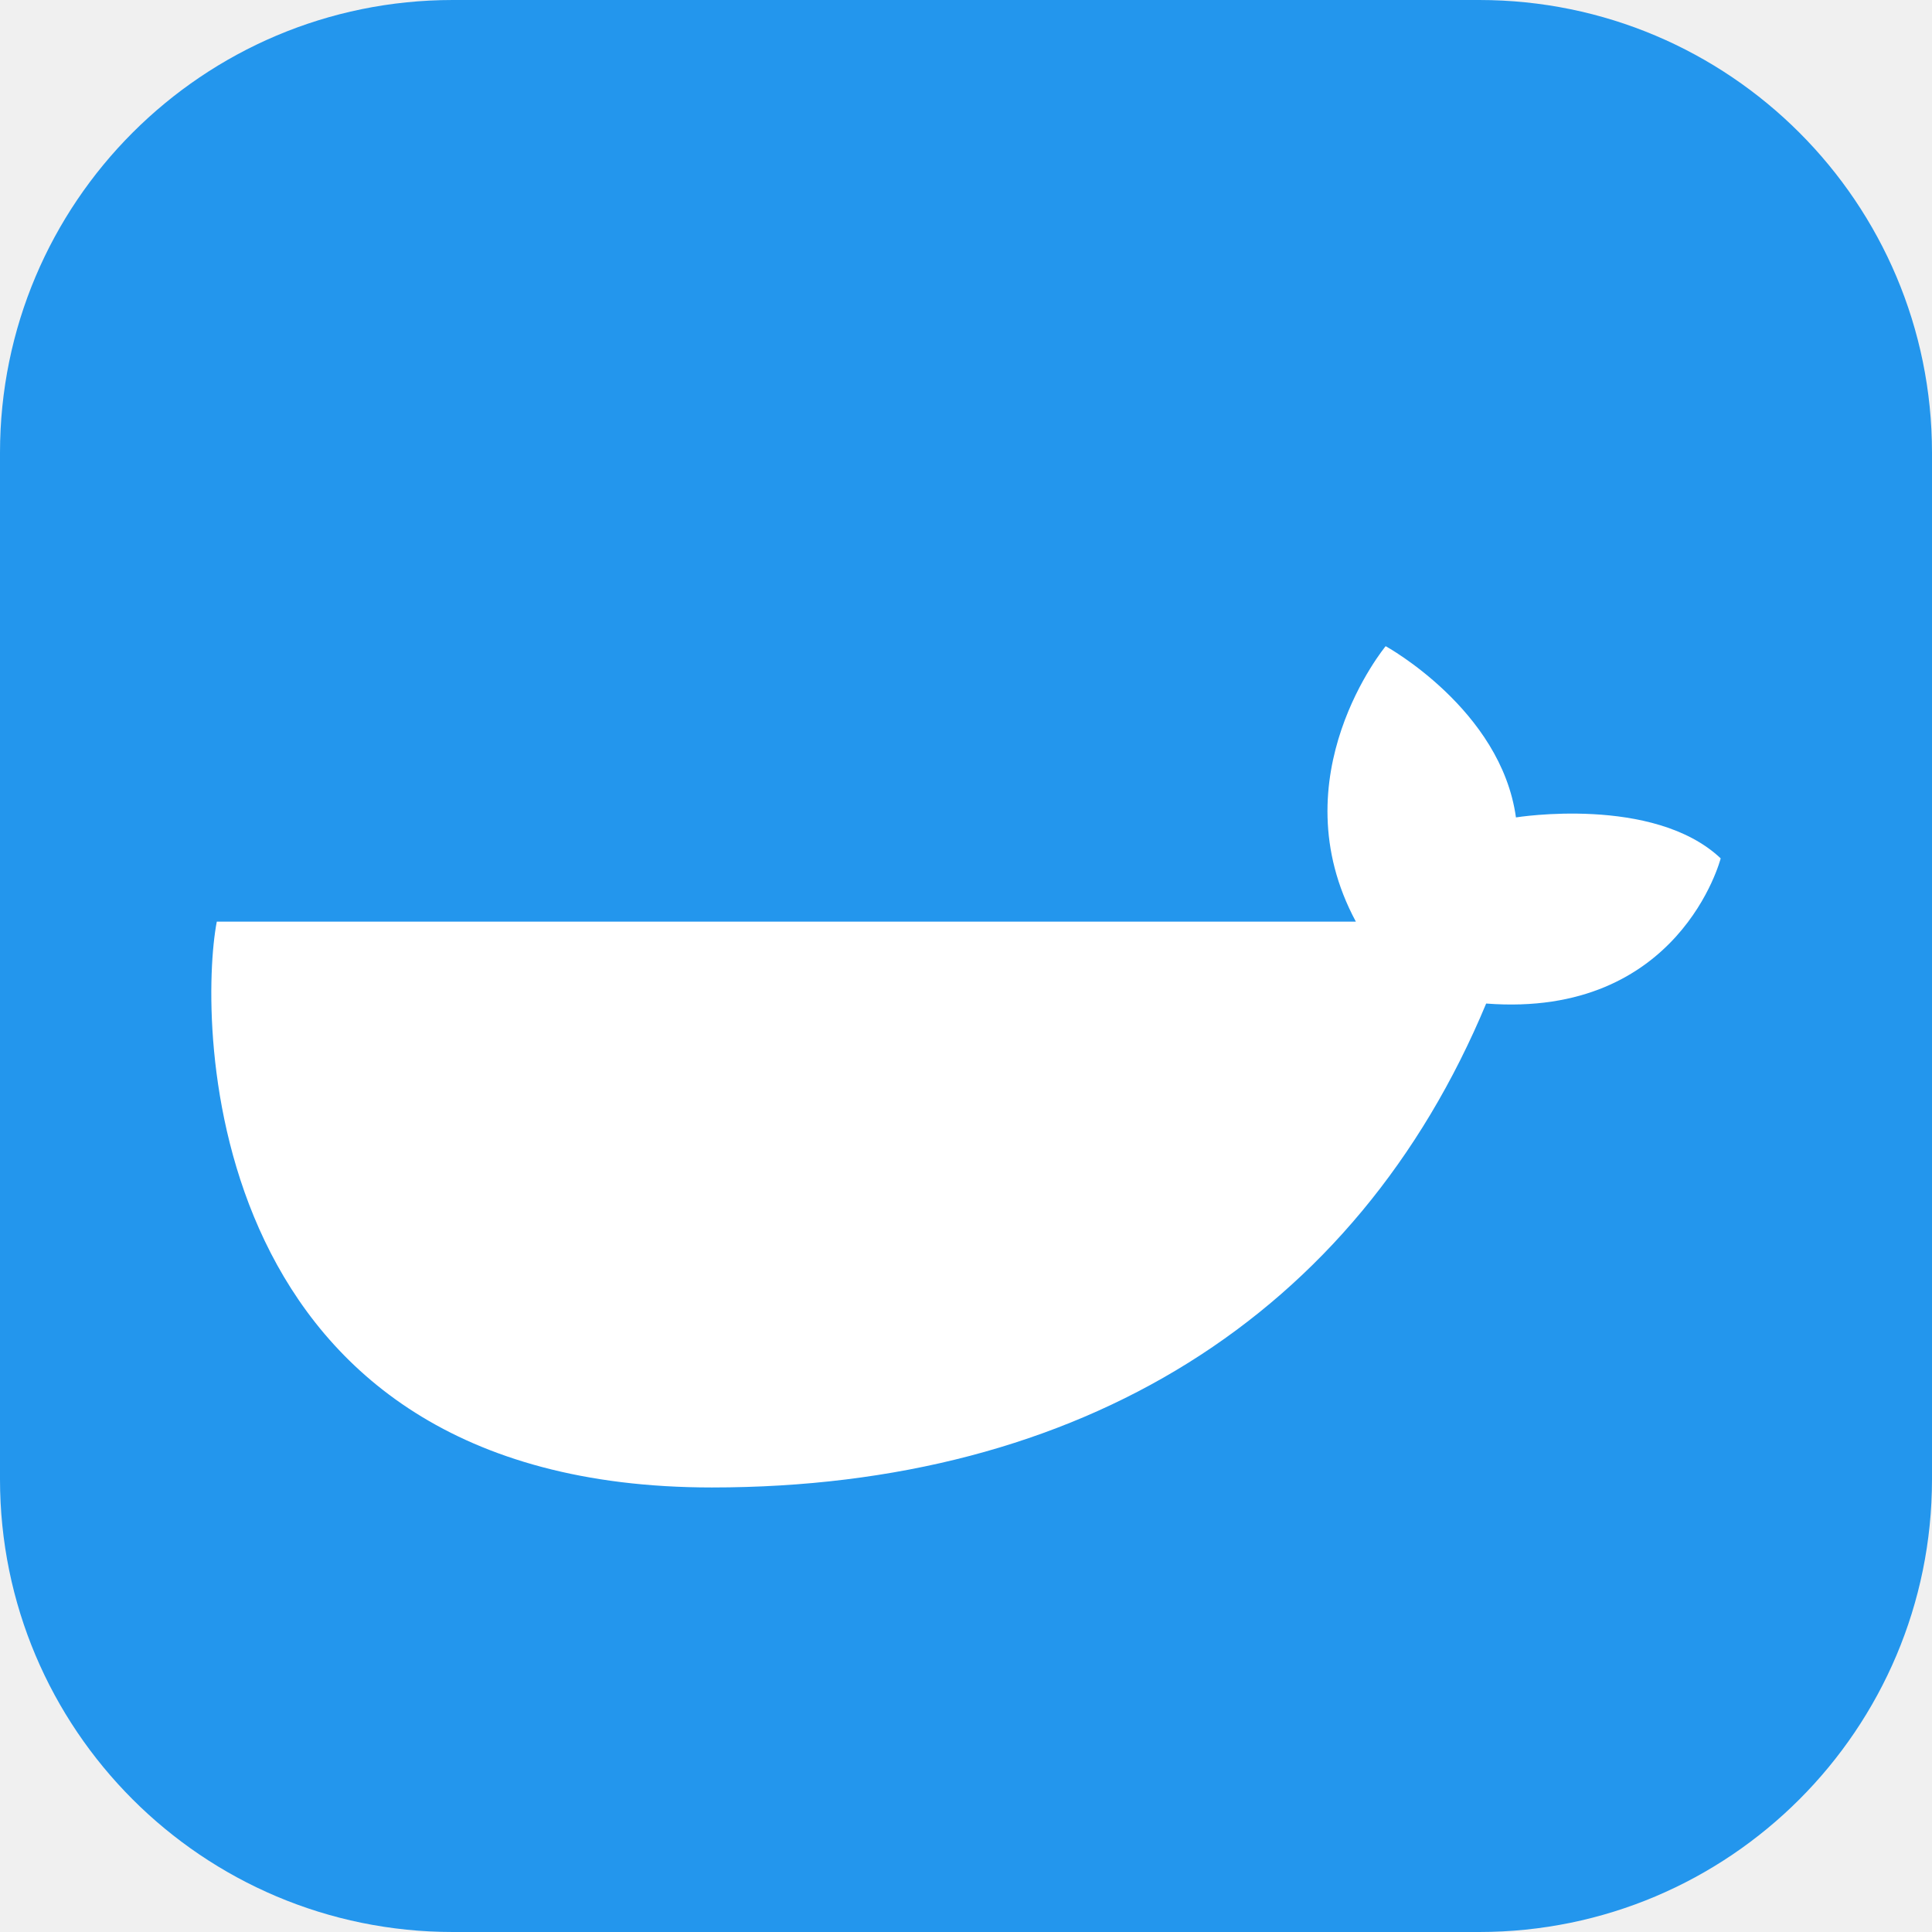
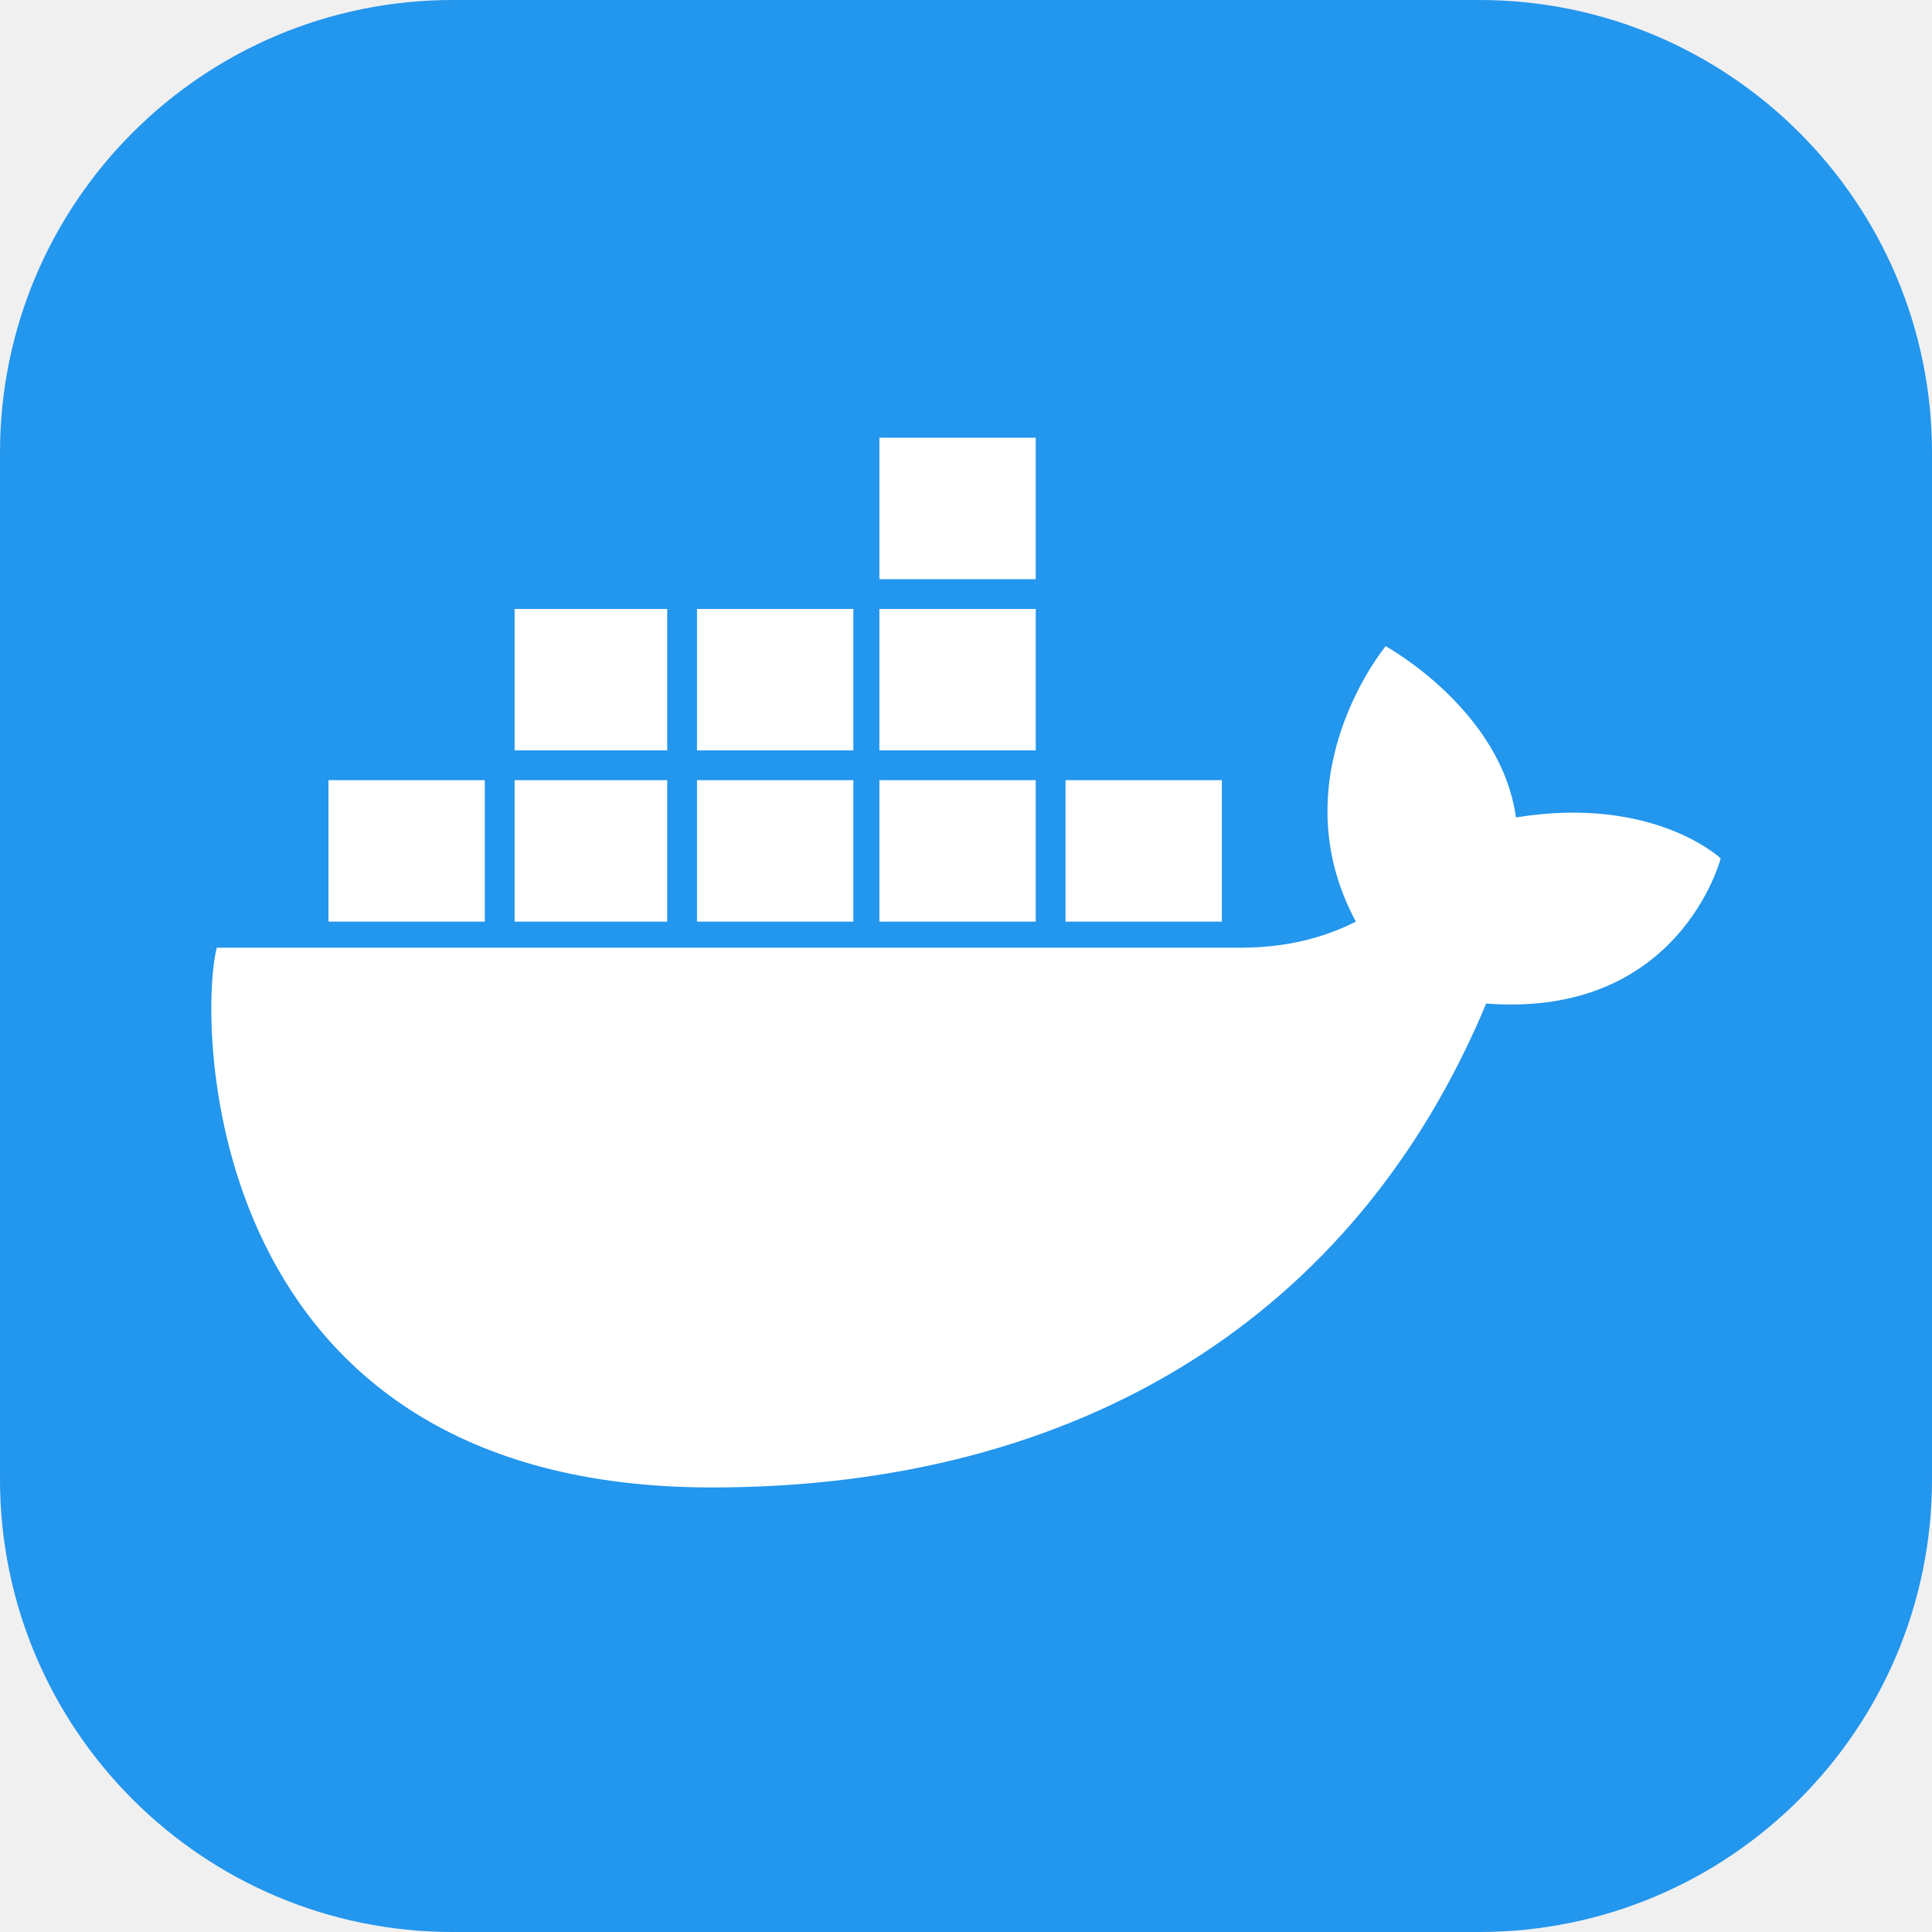
- <svg xmlns="http://www.w3.org/2000/svg" width="48" height="48" viewBox="0 0 256 256" fill="none">
+ <svg xmlns="http://www.w3.org/2000/svg" width="256" height="256" fill="none" viewBox="0 0 256 256">
  <rect width="256" height="256" fill="#2396ED" rx="60" />
-   <path fill="#fff" d="M228 113.738C219.121 105.352 200.871 108.312 200.871 108.312C198.898 94.007 183.607 85.622 183.607 85.622S169.303 102.886 179.661 122.123H28.726C26.259 134.948 26.259 197.097 94.328 197.097C143.16 197.097 179.661 174.408 196.925 132.974C222.574 134.948 228 113.738 228 113.738Z" />
+   <path fill="#fff" d="M141.187 122.123H161.904V103.379H141.187V122.123ZM116.525 122.123H137.241V103.379H116.525V122.123ZM92.355 122.123H113.072V103.379H92.355V122.123ZM68.186 122.123H88.409V103.379H68.186V122.123ZM43.523 122.123H64.24V103.379H43.523V122.123ZM68.186 99.433H88.409V80.69H68.186V99.433ZM92.355 99.433H113.072V80.69H92.355V99.433ZM116.525 99.433H137.241V80.69H116.525V99.433ZM116.525 76.744H137.241V58H116.525V76.744ZM228 113.738C228 113.738 219.121 105.352 200.871 108.312C198.898 94.007 183.607 85.622 183.607 85.622C183.607 85.622 169.303 102.886 179.661 122.123C176.702 123.603 171.769 125.576 164.37 125.576H28.726C26.259 134.948 26.259 197.097 94.328 197.097C143.16 197.097 179.661 174.408 196.925 132.974C222.574 134.948 228 113.738 228 113.738Z" />
</svg>
